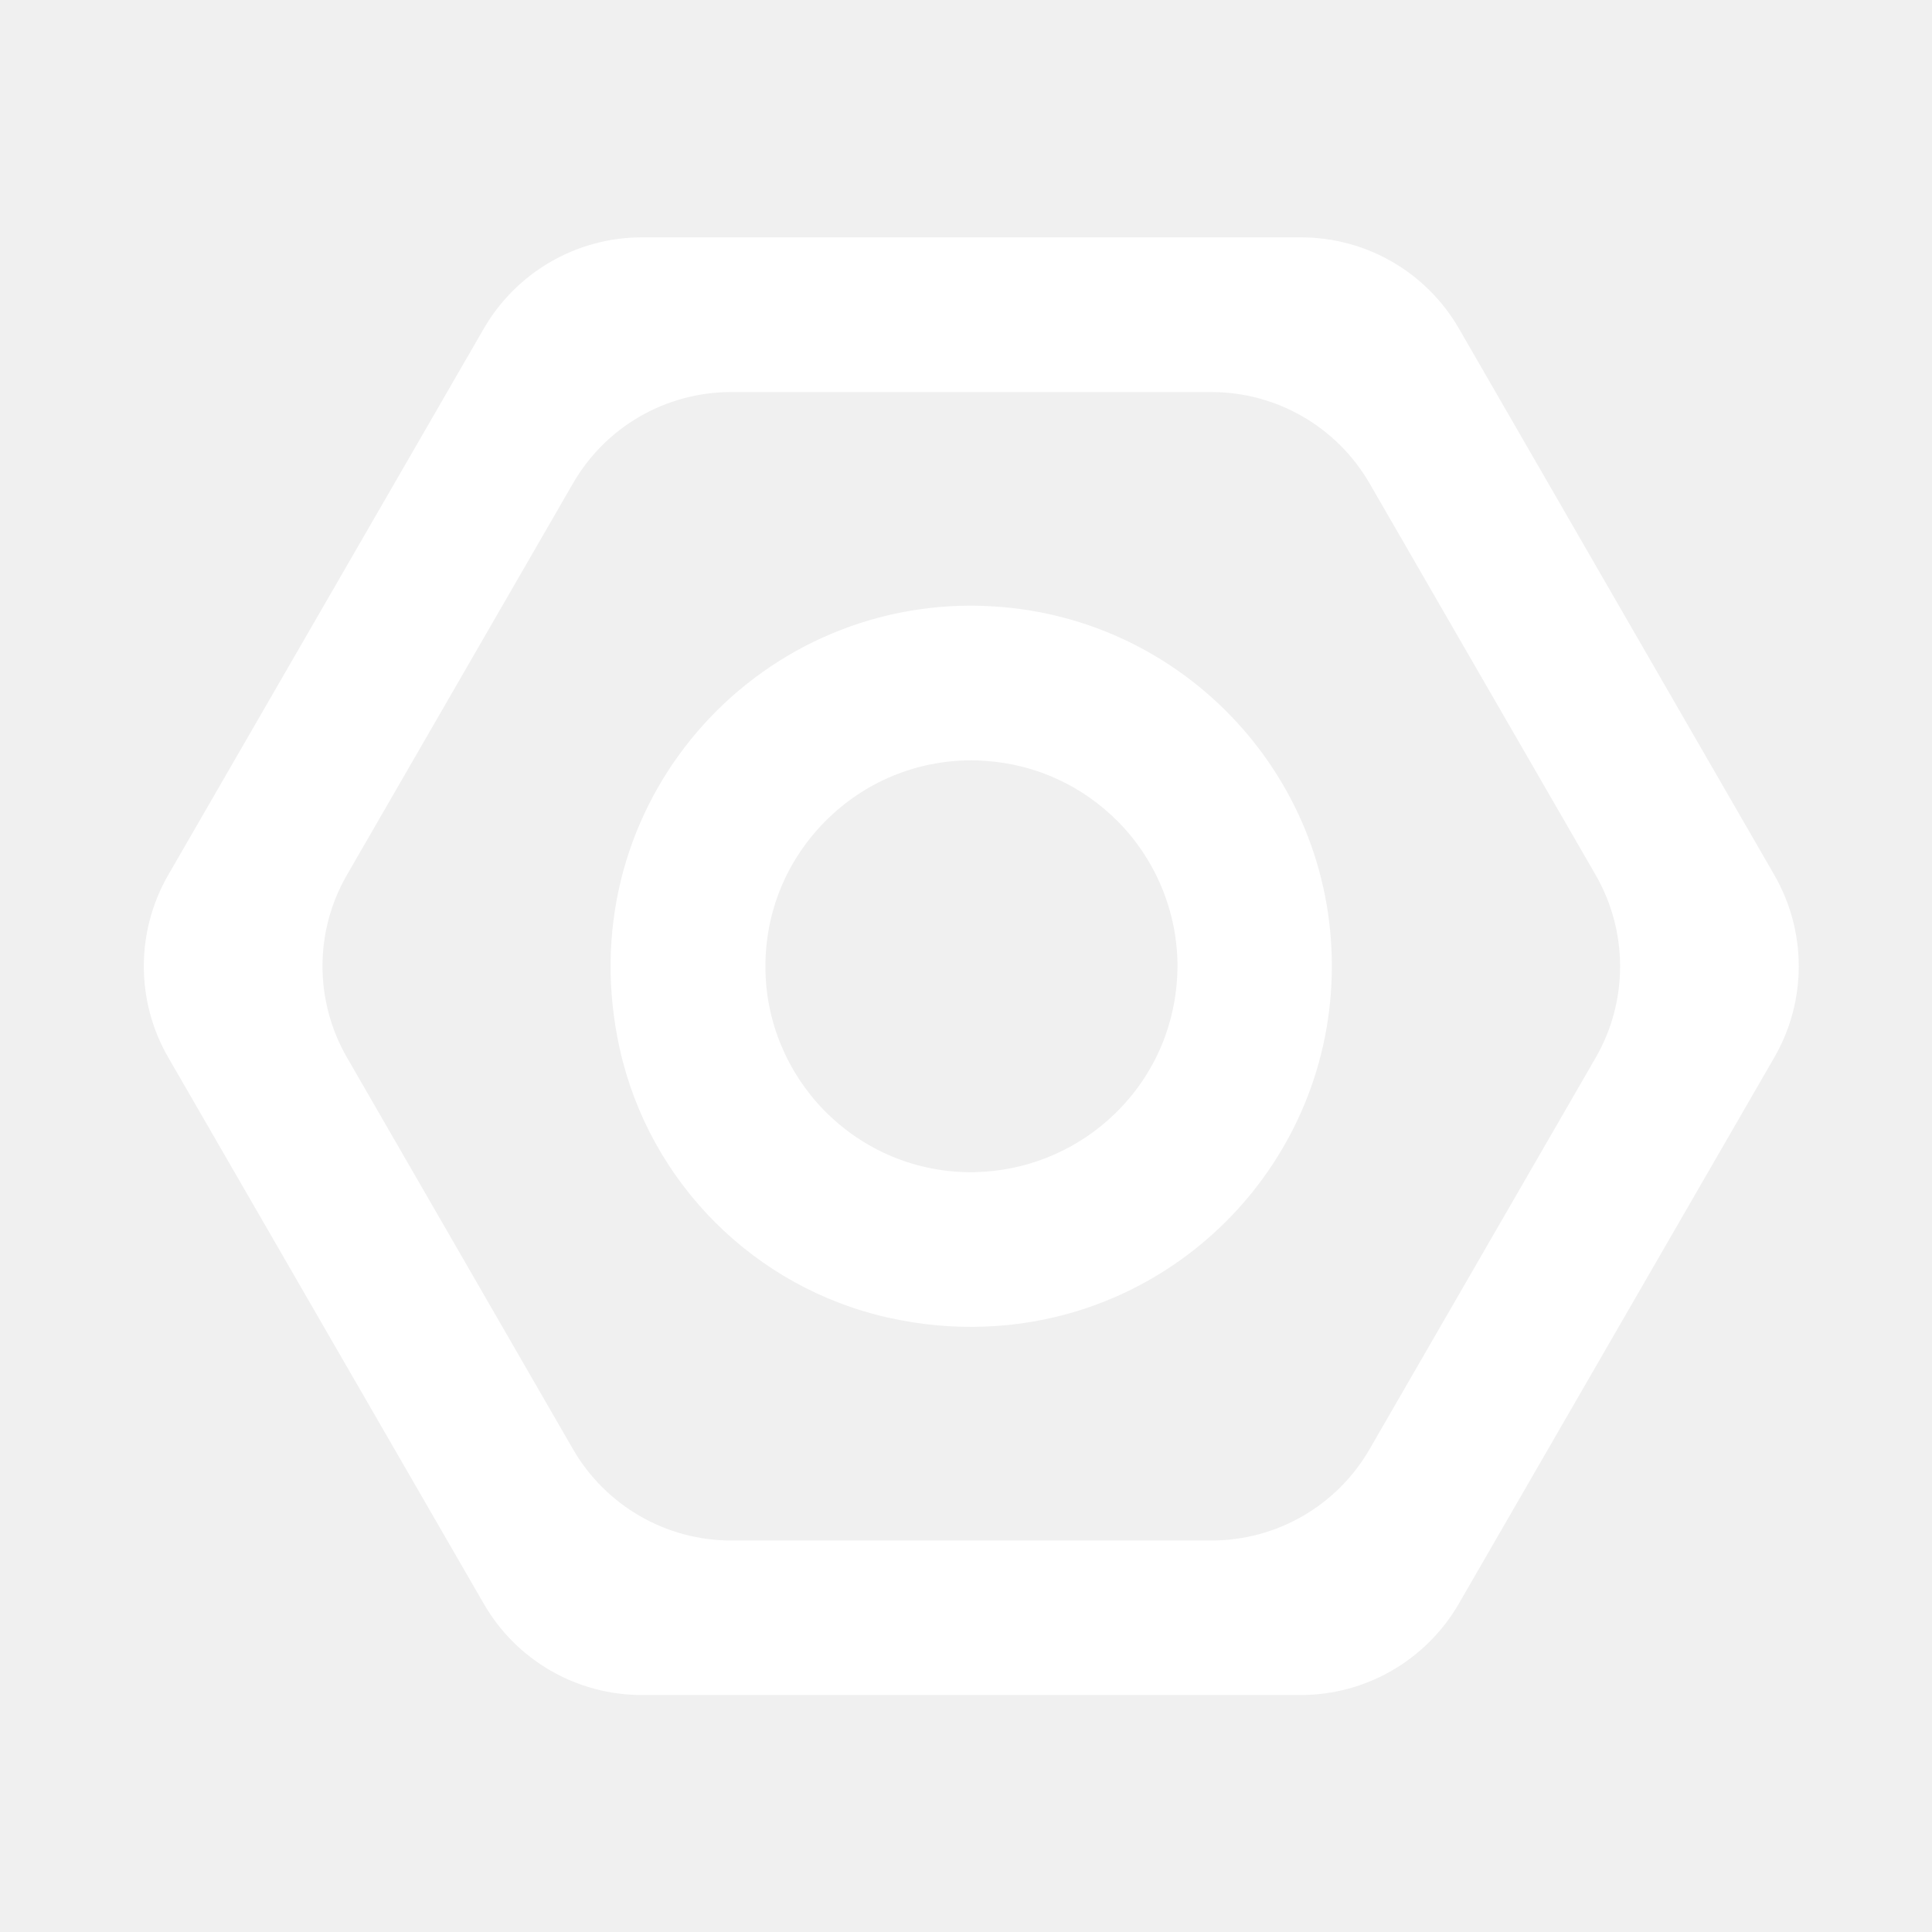
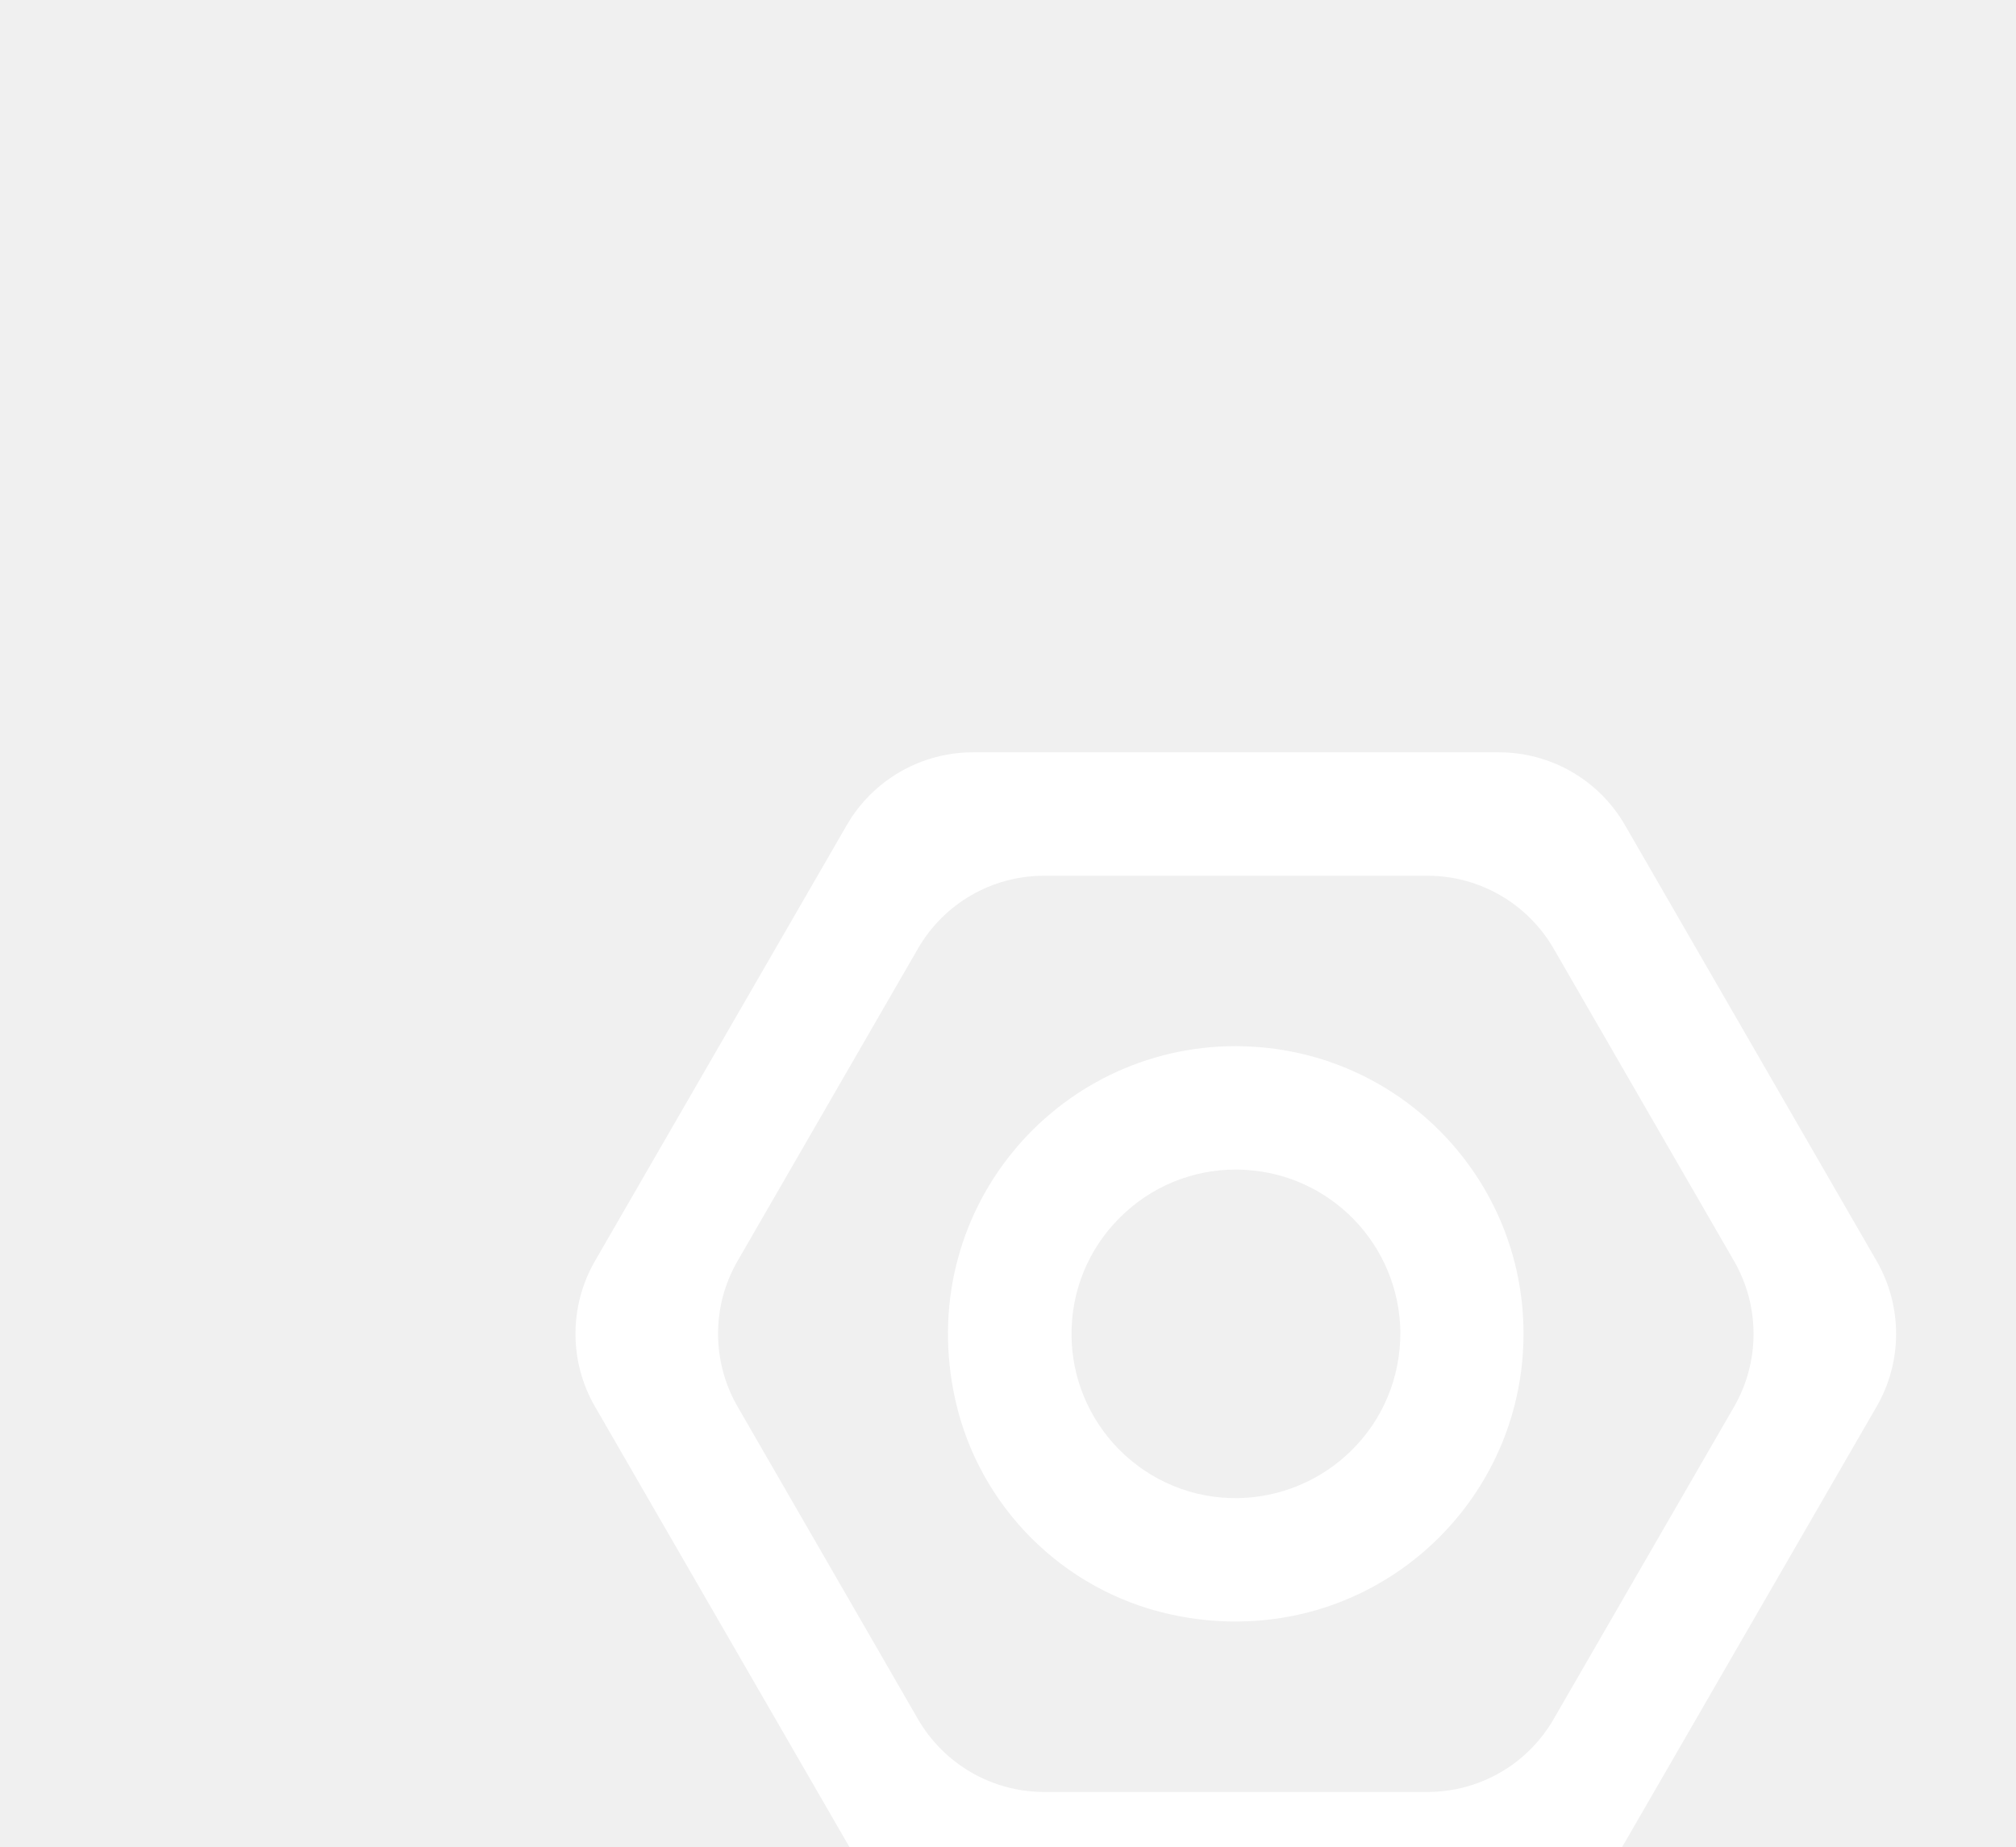
- <svg xmlns="http://www.w3.org/2000/svg" viewBox="0 0 1024 1024">
+ <svg xmlns="http://www.w3.org/2000/svg" viewBox="-306 -374 1339 1227">
  <path fill="white" d="M940.4 463.7L773.3 174.2c-17.3-30-49.2-48.4-83.8-48.4H340.2c-34.6 0-66.5 18.5-83.8 48.4L89.2 463.7c-17.3 30-17.3 66.9 0 96.8L256.4 850c17.3 30 49.2 48.4 83.8 48.4h349.2c34.6 0 66.5-18.5 83.8-48.4l167.2-289.5c17.3-29.9 17.3-66.8 0-96.8z m-94.6 96.8L725.9 768.1c-17.3 30-49.2 48.4-83.8 48.4H387.5c-34.6 0-66.5-18.5-83.8-48.4L183.9 560.5c-17.3-30-17.3-66.9 0-96.8l119.8-207.5c17.3-30 49.2-48.4 83.8-48.4h254.6c34.6 0 66.5 18.5 83.8 48.4l119.8 207.5c17.3 30 17.3 66.9 0.1 96.8z M522.3 321.2c-2.5-0.1-5-0.2-7.5-0.2-119.9 0-214 110.3-186.3 235 15.8 70.9 71.5 126.6 142.4 142.4 17.5 3.9 34.7 5.4 51.4 4.7 102.1-3.9 183.6-87.9 183.6-191 0.1-103-81.5-187-183.6-190.9z m68.6 269.1c-18.5 18-43 28.9-68.6 30.7l-6 0.3c-30.2 0.4-58.6-11.4-79.7-33-19.5-20.1-30.7-47-30.9-75-0.3-29.6 11.1-57.4 32-78.3 20.6-20.6 48-32 77.2-32 2.5 0 5 0.1 7.5 0.3 26.7 1.8 51.5 13.2 70.5 32.5 19.6 20 30.8 46.9 31.2 74.9 0.2 30.2-11.5 58.6-33.2 79.6z" />
</svg>
